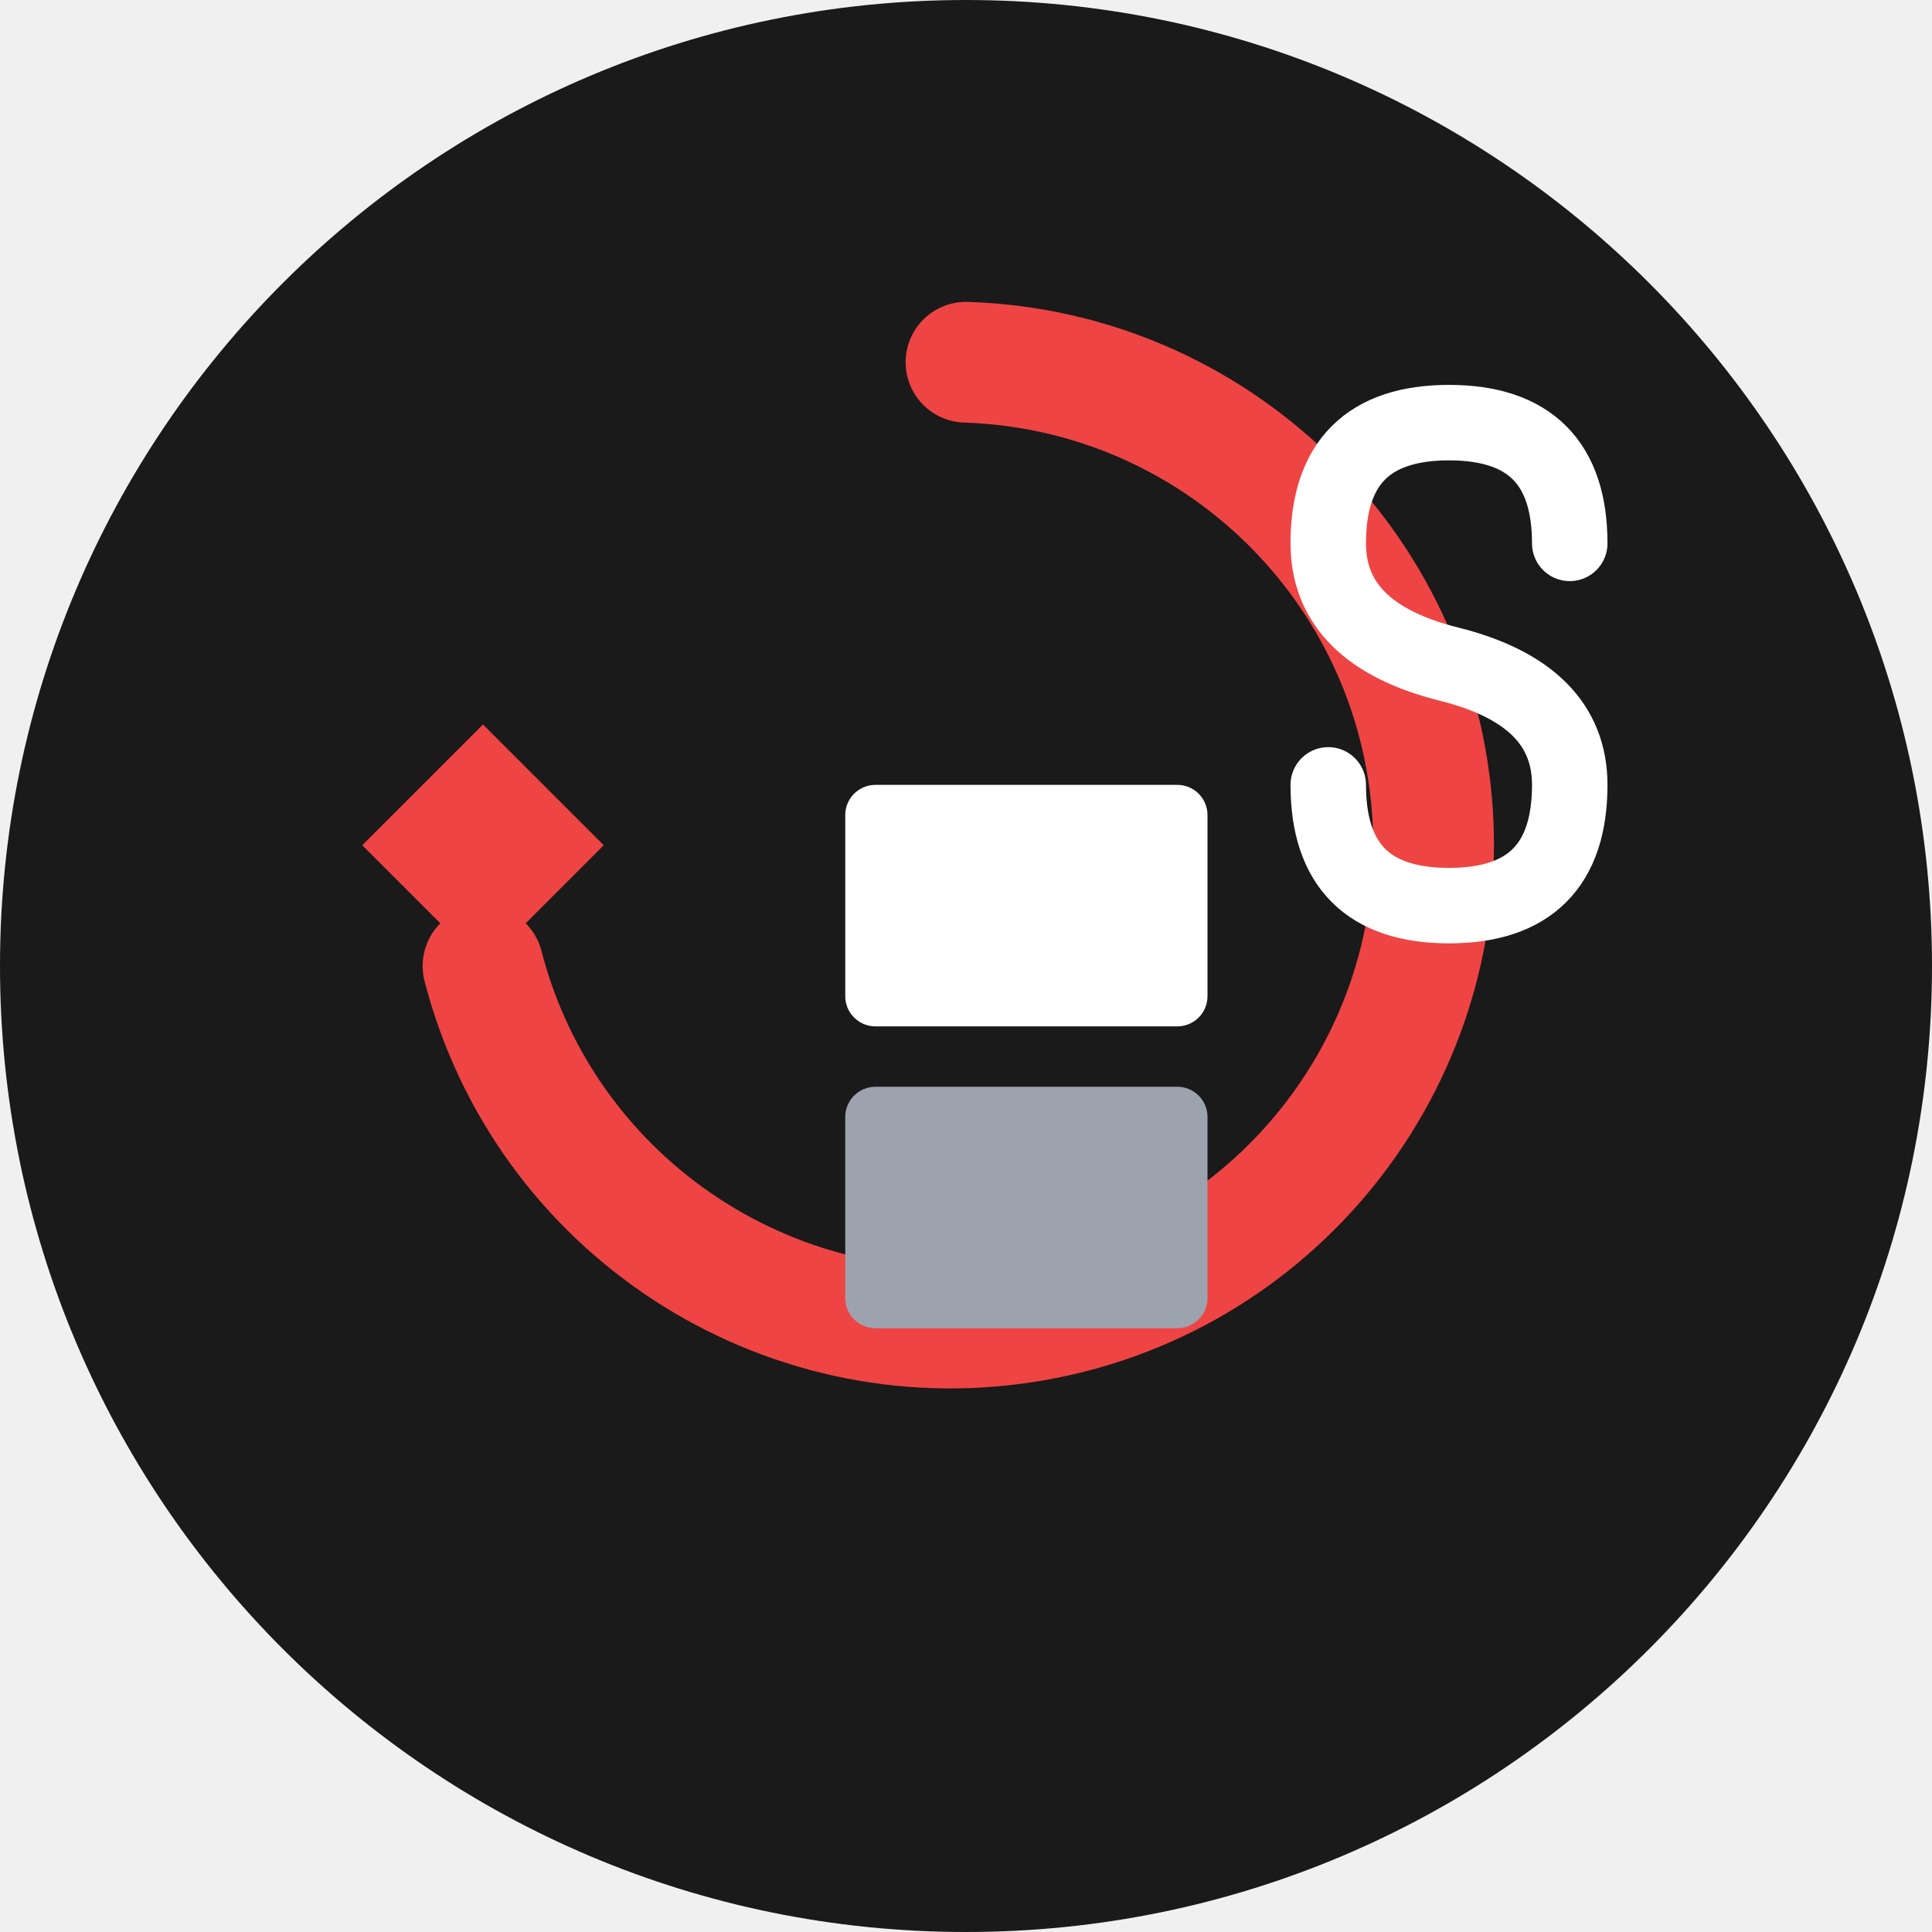
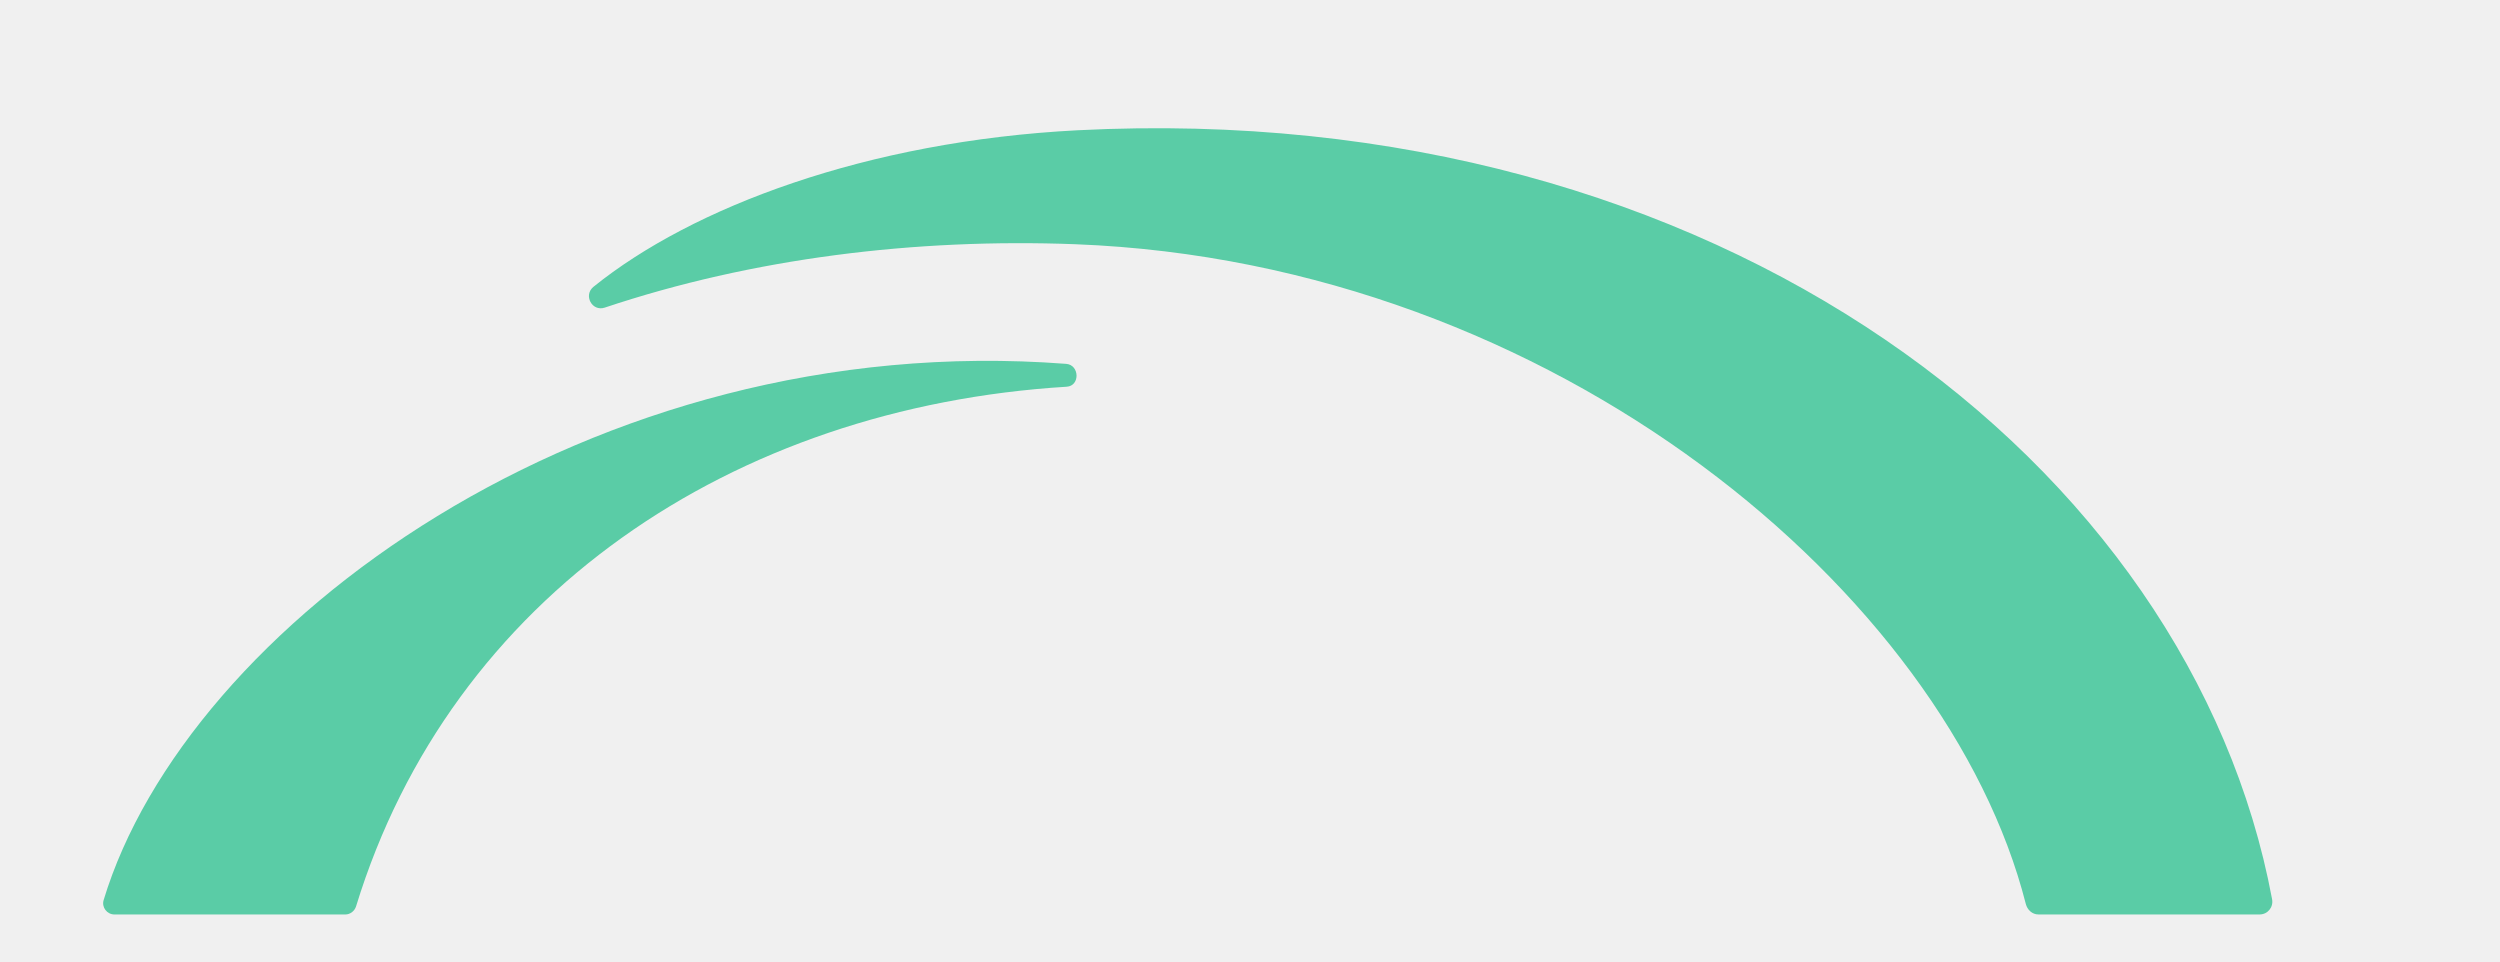
- <svg xmlns="http://www.w3.org/2000/svg" viewBox="0 0 64 64">
-   <circle cx="32" cy="32" r="32" fill="#1a1a1a" />
-   <path d="M 32 12 A 16 16 0 1 1 16 32" stroke="#ef4444" stroke-width="4" fill="none" stroke-linecap="round" />
-   <path d="M 16 32 L 12 28 L 16 24 L 20 28 Z" fill="#ef4444" />
-   <rect x="28" y="26" width="12" height="8" fill="#ffffff" rx="1" />
-   <rect x="28" y="36" width="12" height="8" fill="#9ca3af" rx="1" />
-   <path d="M 52 18 Q 52 14 48 14 Q 44 14 44 18 Q 44 21 48 22 Q 52 23 52 26 Q 52 30 48 30 Q 44 30 44 26" stroke="#ffffff" stroke-width="2.5" fill="none" stroke-linecap="round" />
+ <svg xmlns="http://www.w3.org/2000/svg" viewBox="38 -4 78 30" fill="none">
+   <path d="M41.568 24.532H48.772C48.924 24.532 49.059 24.428 49.107 24.285C52.083 14.584 60.86 8.709 71.279 8.066C71.702 8.043 71.686 7.384 71.263 7.352C56.423 6.217 43.81 15.569 41.232 24.087C41.169 24.309 41.336 24.532 41.575 24.532H41.568Z" fill="#5ACCA6" />
+   <path d="M101.605 24.531H108.499C108.754 24.531 108.937 24.301 108.889 24.055C106.36 10.503 91.64 -0.96 71.622 0.064C65.032 0.405 59.591 2.469 56.519 4.946C56.192 5.208 56.471 5.732 56.87 5.597C61.474 4.057 66.564 3.43 71.55 3.62C86.55 4.2 98.757 14.568 101.206 24.206C101.254 24.388 101.406 24.531 101.597 24.531H101.605Z" fill="#5ACCA6" />
</svg>
